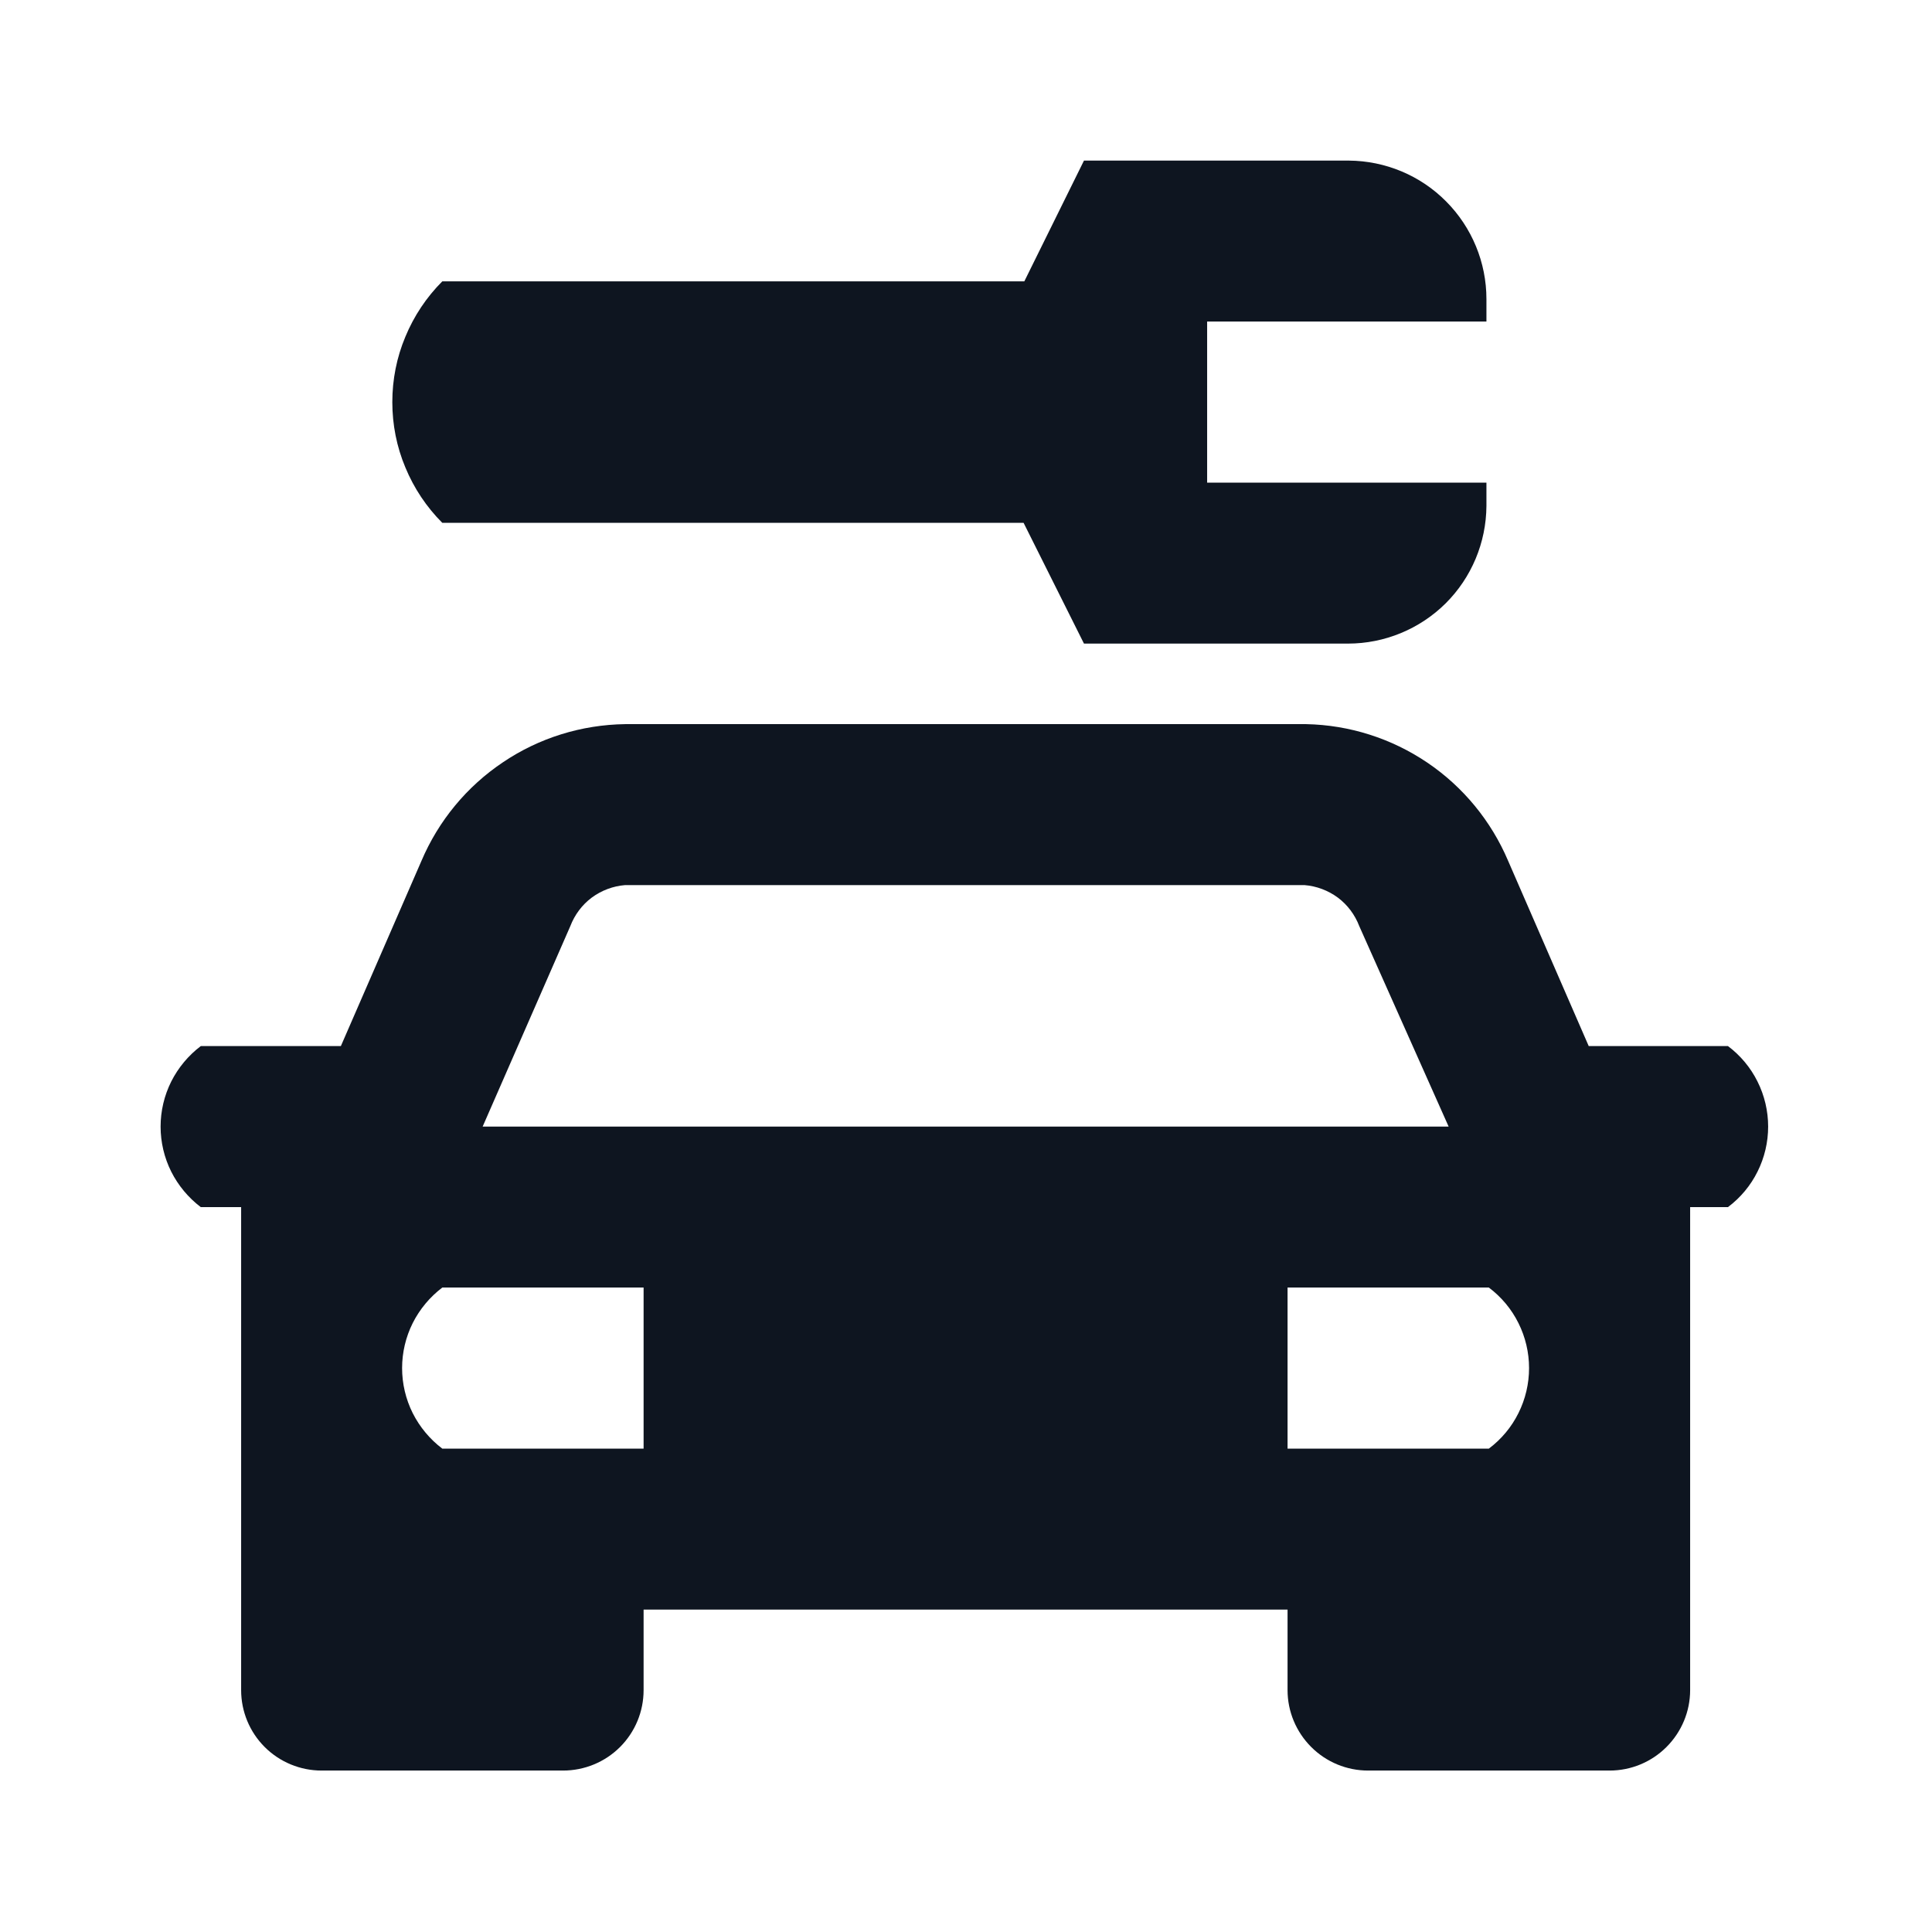
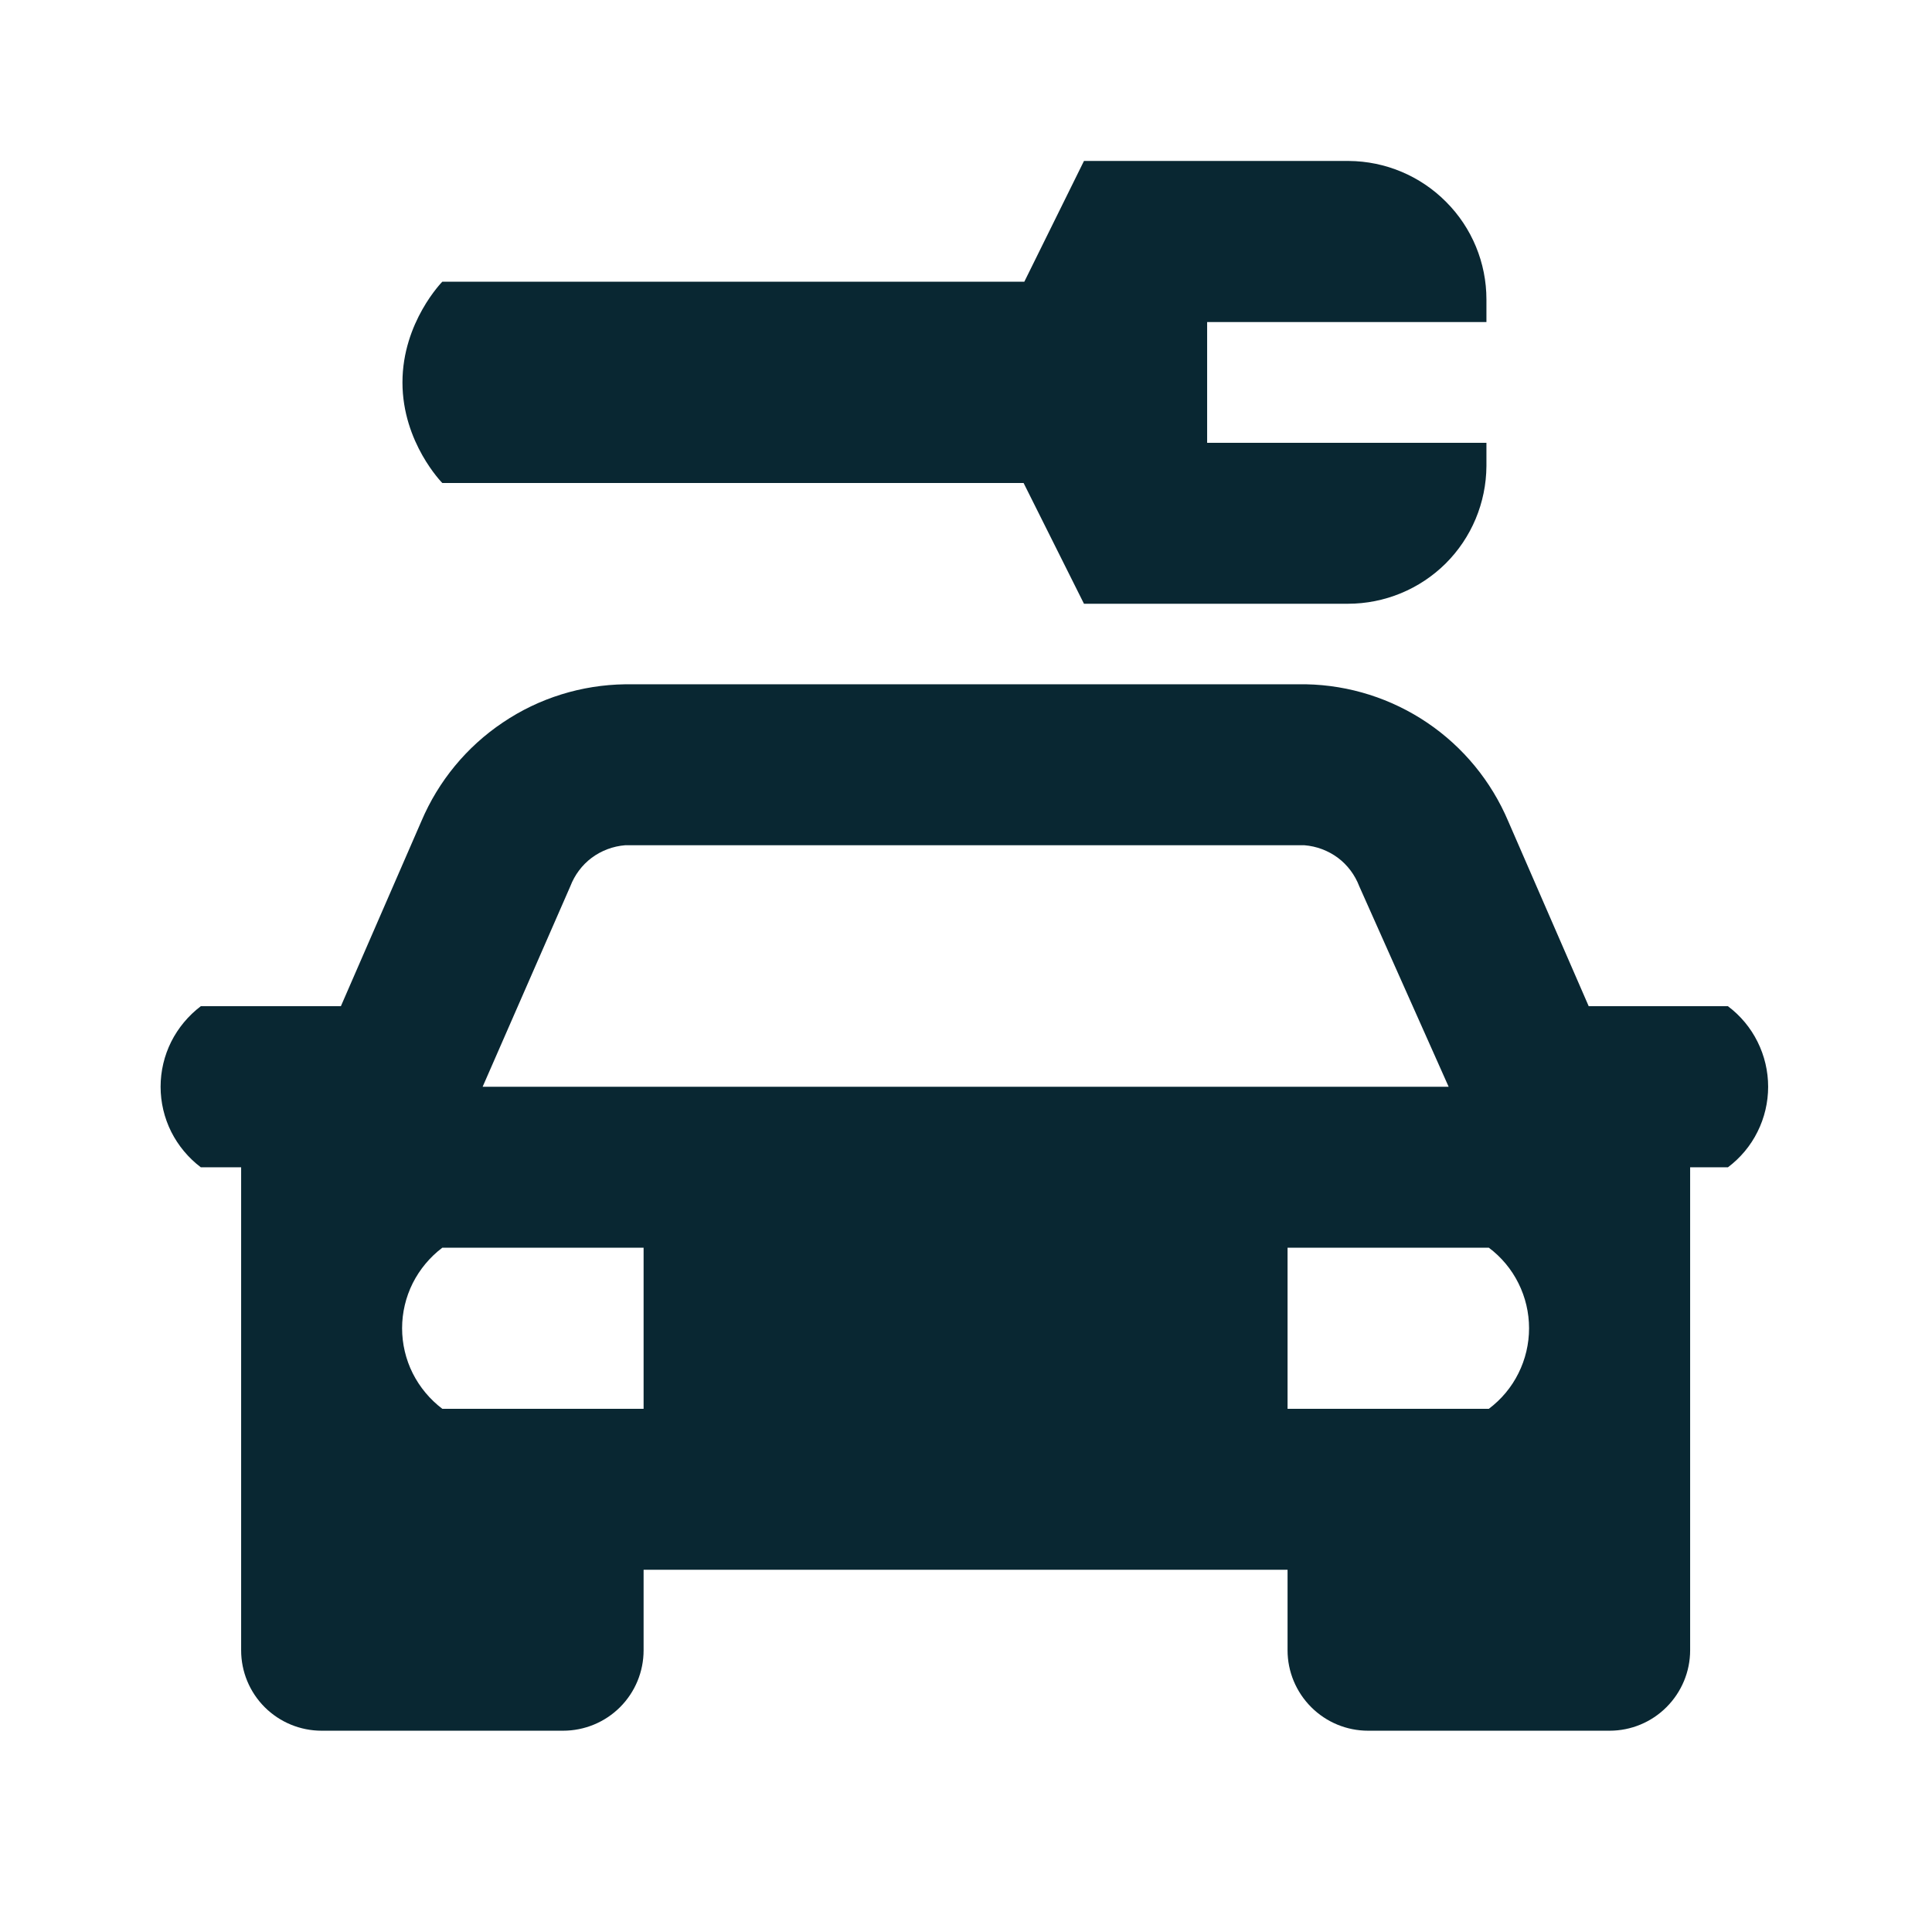
<svg xmlns="http://www.w3.org/2000/svg" width="16" height="16" viewBox="0 0 16 16" fill="none">
-   <path d="M12.31 2.477V2.663H9.997V3.997H12.31V4.19C12.308 4.493 12.187 4.783 11.972 4.997C11.757 5.21 11.466 5.33 11.163 5.33H8.977L8.477 4.33H3.663C3.532 4.199 3.428 4.043 3.357 3.871C3.285 3.7 3.249 3.516 3.249 3.33C3.249 3.144 3.285 2.96 3.357 2.789C3.428 2.617 3.532 2.461 3.663 2.33H8.483L8.977 1.33H11.17C11.473 1.332 11.763 1.453 11.976 1.668C12.19 1.883 12.31 2.174 12.31 2.477ZM14.31 8.663C14.414 8.741 14.498 8.842 14.555 8.957C14.613 9.073 14.643 9.201 14.643 9.33C14.643 9.459 14.613 9.587 14.555 9.703C14.498 9.818 14.414 9.919 14.31 9.997H13.997V13.997C13.997 14.174 13.926 14.343 13.801 14.468C13.676 14.593 13.507 14.663 13.33 14.663H11.33C11.153 14.663 10.984 14.593 10.859 14.468C10.734 14.343 10.663 14.174 10.663 13.997V13.33H5.33V13.997C5.33 14.174 5.26 14.343 5.135 14.468C5.01 14.593 4.84 14.663 4.663 14.663H2.663C2.487 14.663 2.317 14.593 2.192 14.468C2.067 14.343 1.997 14.174 1.997 13.997V9.997H1.663C1.56 9.919 1.476 9.818 1.418 9.703C1.36 9.587 1.33 9.459 1.33 9.33C1.33 9.201 1.36 9.073 1.418 8.957C1.476 8.842 1.56 8.741 1.663 8.663H2.823L3.49 7.13C3.631 6.798 3.865 6.514 4.165 6.313C4.464 6.111 4.816 6.002 5.177 5.997H10.817C11.175 6.004 11.524 6.115 11.821 6.316C12.118 6.517 12.35 6.8 12.49 7.13L13.157 8.663H14.31ZM3.997 9.33H11.997L11.257 7.67C11.221 7.576 11.16 7.494 11.08 7.434C10.999 7.374 10.903 7.338 10.803 7.33H5.177C5.077 7.338 4.981 7.374 4.9 7.434C4.82 7.494 4.759 7.576 4.723 7.67L3.997 9.33ZM5.33 10.663H3.663C3.56 10.741 3.476 10.842 3.418 10.957C3.36 11.073 3.33 11.201 3.33 11.33C3.33 11.459 3.36 11.587 3.418 11.703C3.476 11.818 3.56 11.919 3.663 11.997H5.33V10.663ZM12.33 10.663H10.663V11.997H12.33C12.434 11.919 12.518 11.818 12.575 11.703C12.633 11.587 12.663 11.459 12.663 11.33C12.663 11.201 12.633 11.073 12.575 10.957C12.518 10.842 12.434 10.741 12.33 10.663Z" fill="#0E1520" />
+   <path d="M14.31 8.333C14.414 8.411 14.498 8.512 14.555 8.627C14.613 8.743 14.643 8.871 14.643 9C14.643 9.129 14.613 9.257 14.555 9.373C14.498 9.488 14.414 9.589 14.31 9.667H13.997V13.667C13.997 13.844 13.926 14.013 13.801 14.138C13.676 14.263 13.507 14.333 13.33 14.333H11.33C11.153 14.333 10.984 14.263 10.859 14.138C10.734 14.013 10.663 13.844 10.663 13.667V13H5.33V13.667C5.33 13.844 5.26 14.013 5.135 14.138C5.01 14.263 4.84 14.333 4.663 14.333H2.663C2.487 14.333 2.317 14.263 2.192 14.138C2.067 14.013 1.997 13.844 1.997 13.667V9.667H1.663C1.56 9.589 1.476 9.488 1.418 9.373C1.36 9.257 1.33 9.129 1.33 9C1.33 8.871 1.36 8.743 1.418 8.627C1.476 8.512 1.56 8.411 1.663 8.333H2.823L3.49 6.8C3.631 6.468 3.865 6.184 4.165 5.983C4.464 5.781 4.816 5.672 5.177 5.667H10.817C11.175 5.674 11.524 5.785 11.821 5.986C12.118 6.187 12.35 6.47 12.49 6.8L13.157 8.333H14.31ZM3.997 9H11.997L11.257 7.34C11.221 7.246 11.16 7.164 11.08 7.104C10.999 7.044 10.903 7.008 10.803 7H5.177C5.077 7.008 4.981 7.044 4.9 7.104C4.82 7.164 4.759 7.246 4.723 7.34L3.997 9ZM5.33 10.333H3.663C3.56 10.411 3.476 10.512 3.418 10.627C3.36 10.743 3.33 10.871 3.33 11C3.33 11.129 3.36 11.257 3.418 11.373C3.476 11.488 3.56 11.589 3.663 11.667H5.33V10.333ZM12.33 10.333H10.663V11.667H12.33C12.434 11.589 12.518 11.488 12.575 11.373C12.633 11.257 12.663 11.129 12.663 11C12.663 10.871 12.633 10.743 12.575 10.627C12.518 10.512 12.434 10.411 12.33 10.333Z" fill="#092732" />
+   <path d="M12.31 2.667V2.48C12.31 2.177 12.19 1.886 11.976 1.672C11.763 1.457 11.473 1.335 11.17 1.333H8.977L8.483 2.333H3.663C3.663 2.333 3.333 2.667 3.333 3.167C3.333 3.667 3.663 4 3.663 4H8.477L8.977 5H11.163C11.466 5 11.757 4.88 11.972 4.667C12.187 4.453 12.308 4.163 12.31 3.86V3.667H9.997V2.667H12.31Z" fill="#092732" />
</svg>
